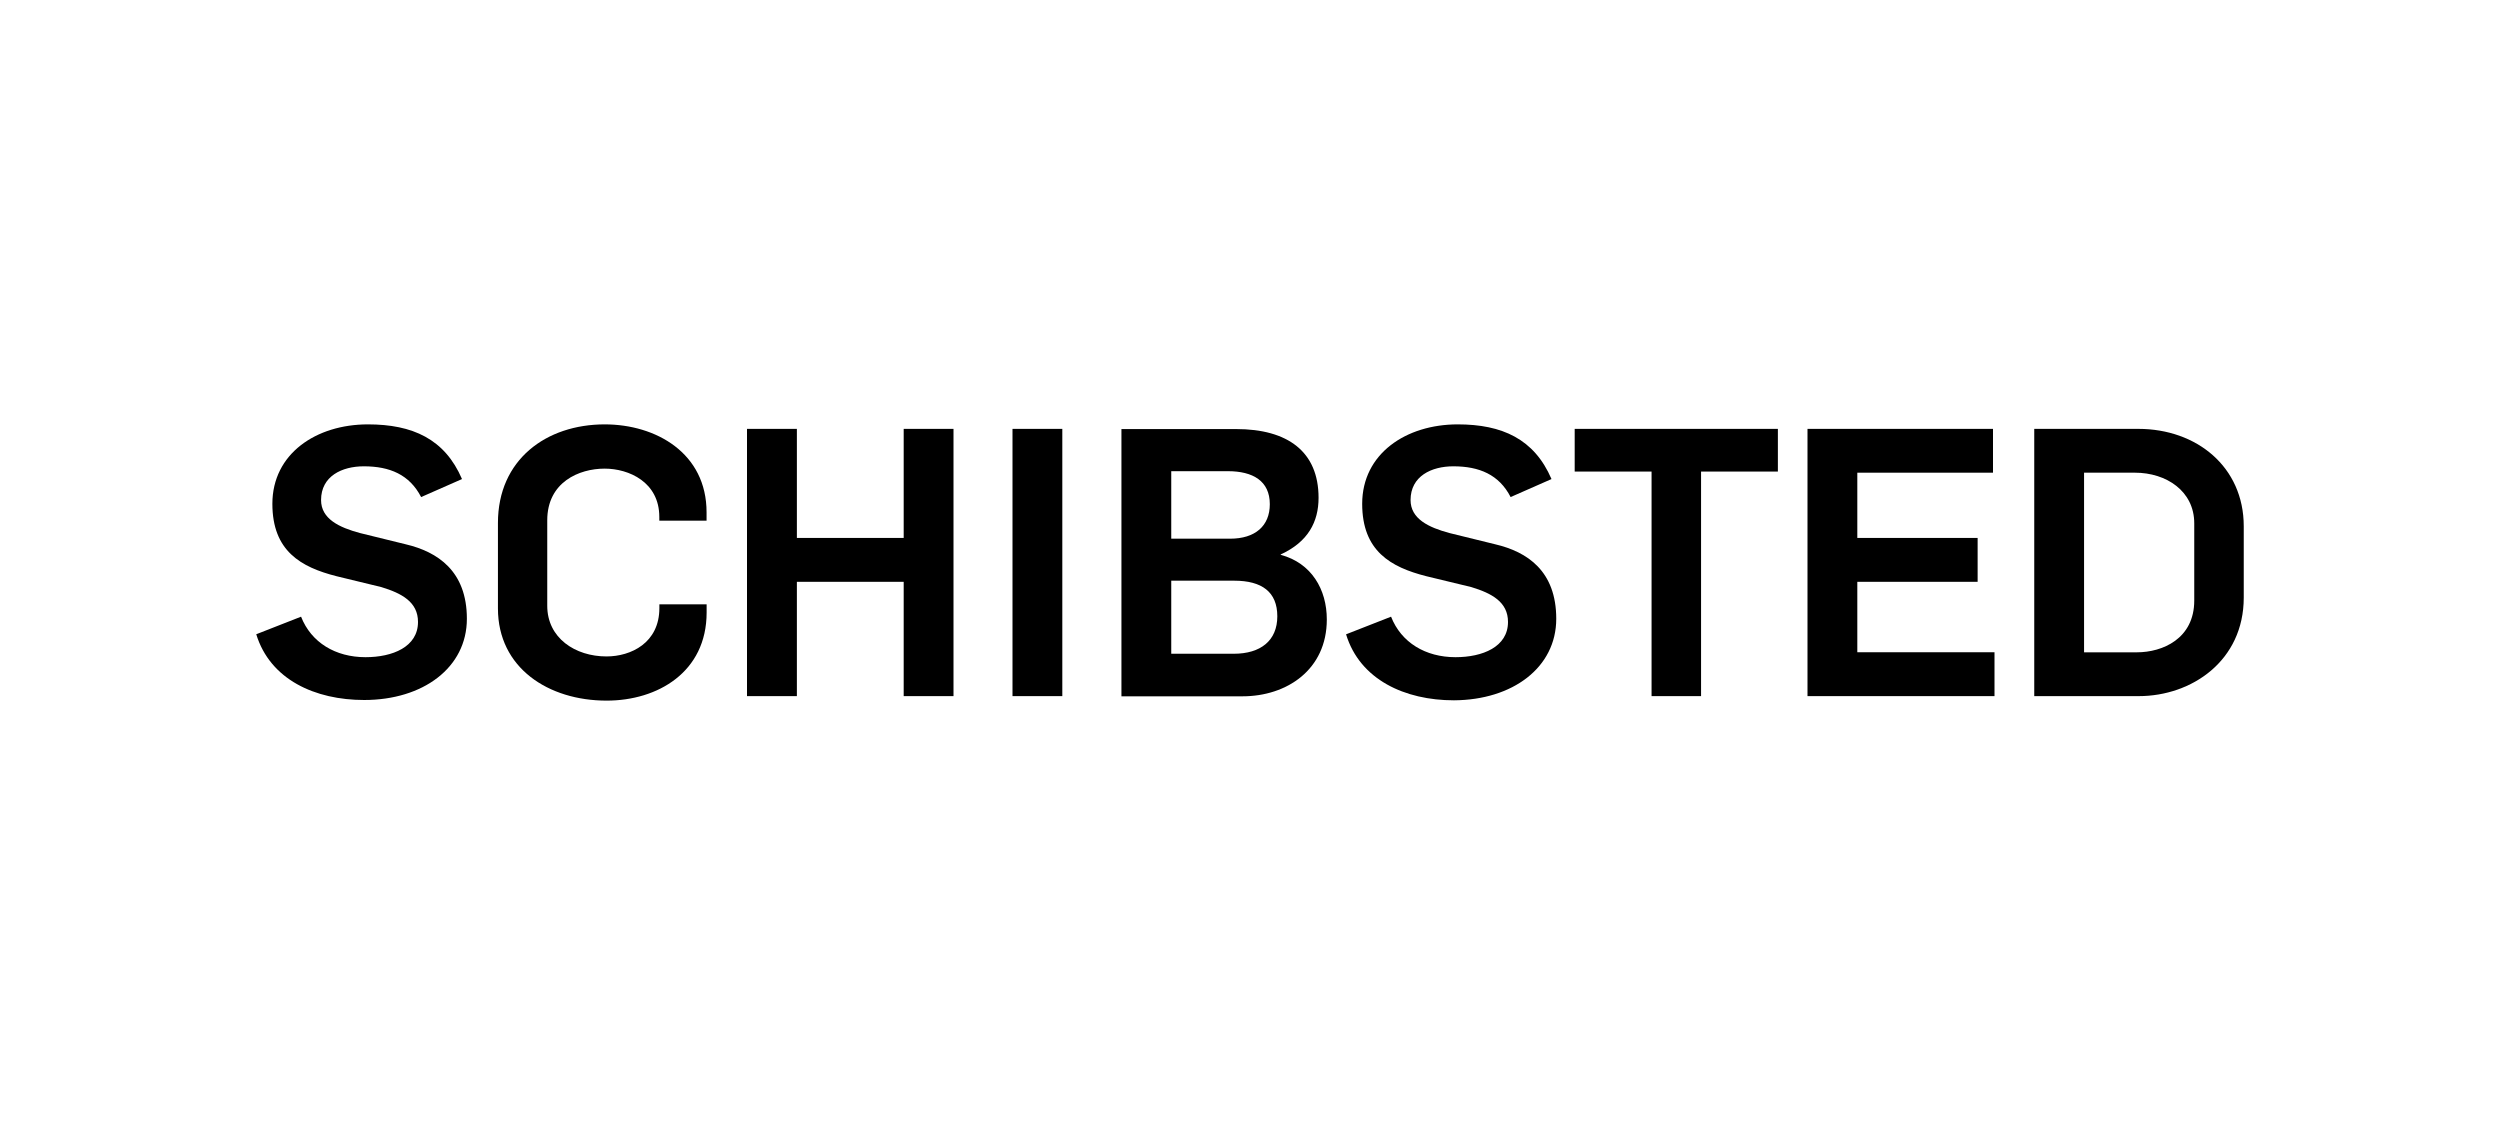
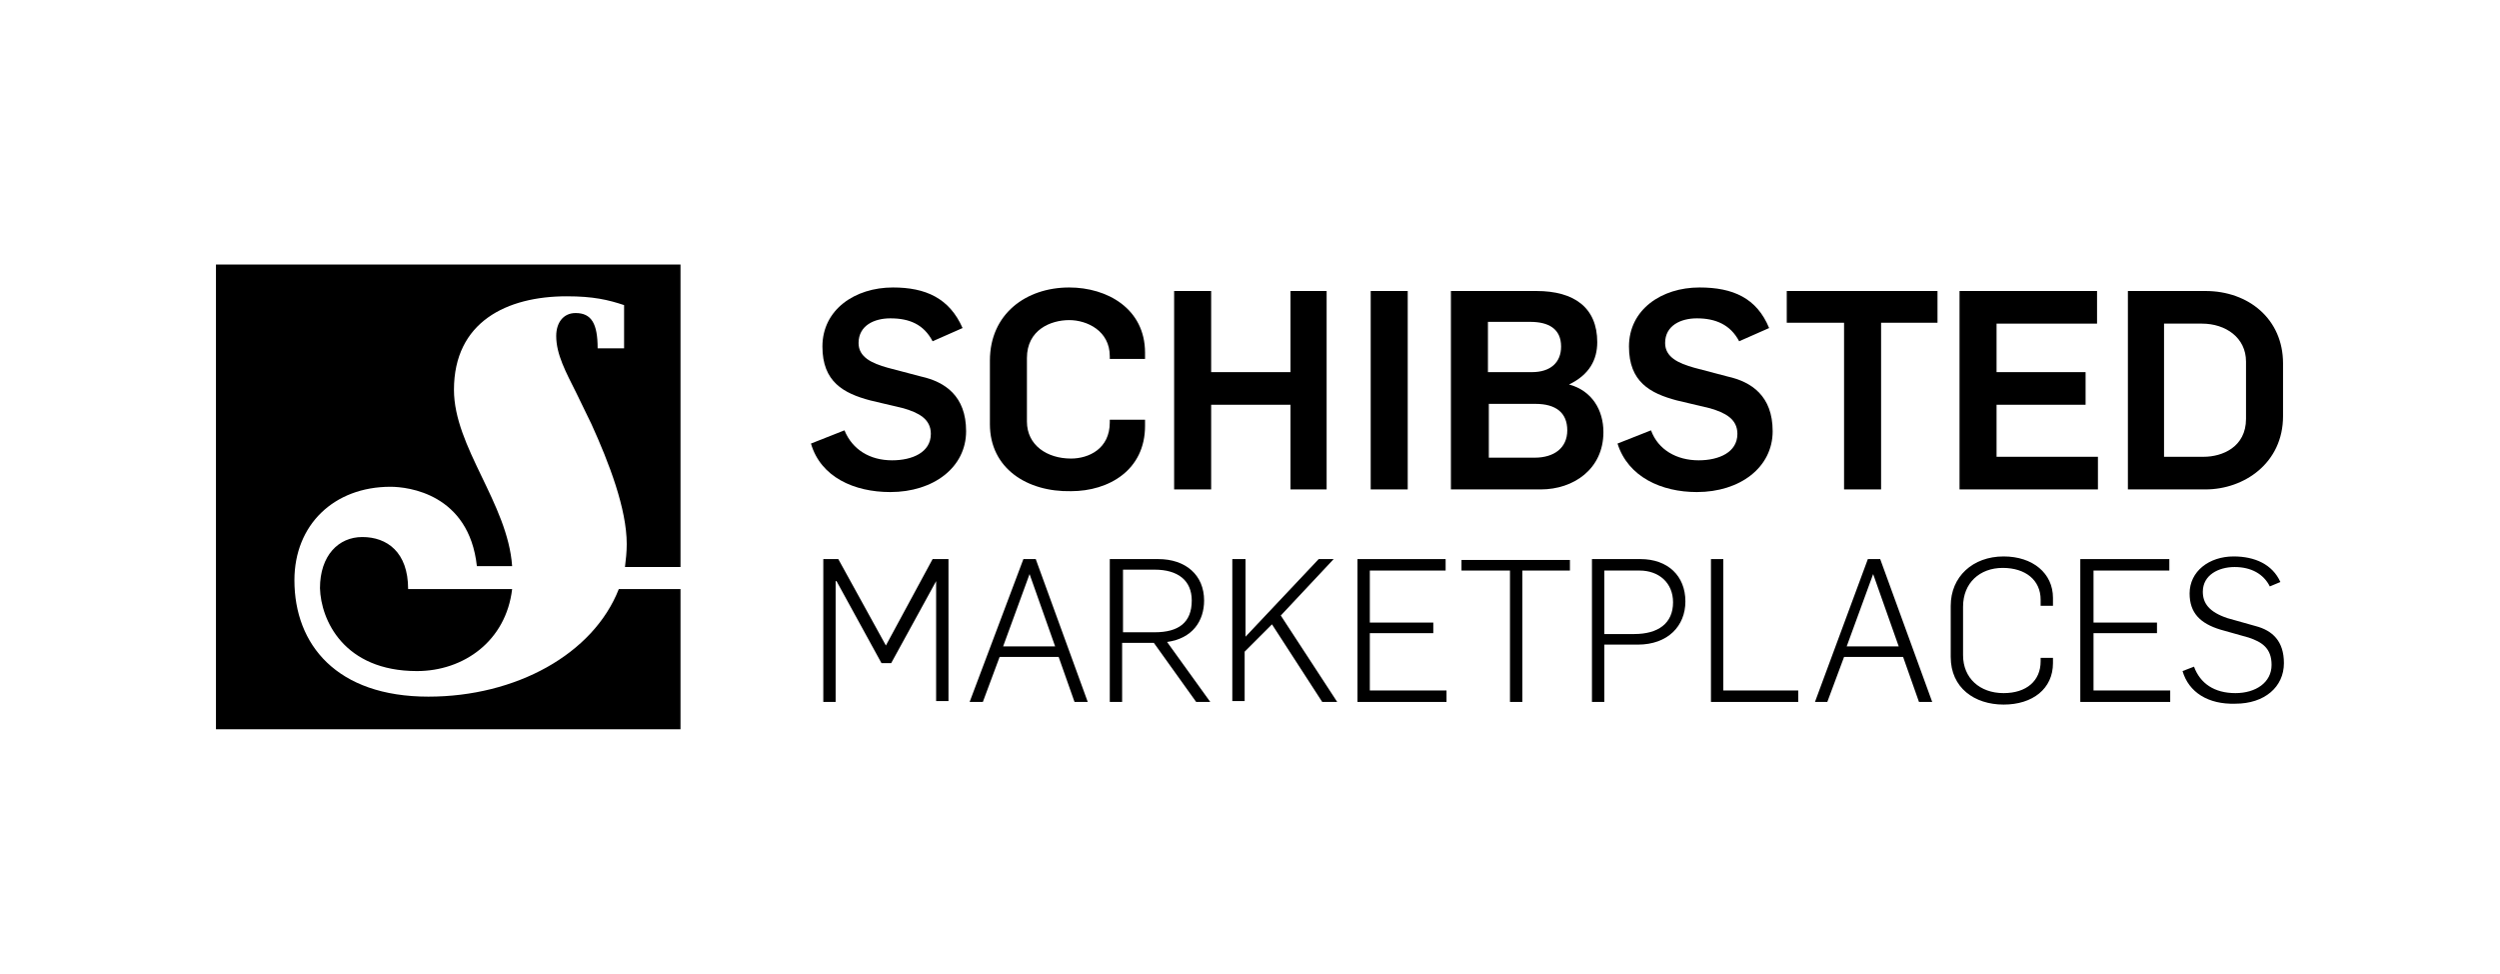
- <svg xmlns="http://www.w3.org/2000/svg" id="Partner" viewBox="0 0 400 180">
-   <defs>
-     <style>.cls-1{fill:#000;}</style>
-   </defs>
-   <path class="cls-1" d="M64.93,87.09l-7.32-1.8c-3.36-.9-6.24-2.28-6.24-5.28,0-3.84,3.36-5.4,6.84-5.4,4.14,0,7.31,1.32,9.17,4.92l6.54-2.88C71.16,70.23,66,67.9,58.87,67.9c-8.27,0-15.29,4.68-15.29,12.71,0,7.55,4.56,10.13,10.25,11.58L61,93.93c3.3,1,5.88,2.4,5.88,5.58,0,4-4.08,5.64-8.4,5.64-4.79,0-8.69-2.34-10.31-6.48L41,101.48C43.22,108.74,50.42,112,58.27,112,67.69,112,74.7,106.82,74.7,99,74.7,91.35,70,88.29,64.93,87.09Z" />
-   <path class="cls-1" d="M96.76,67.9c-9.36,0-17.09,5.64-17.09,15.77V97.35c0,9.53,8.09,14.75,17.39,14.75,8.16,0,16-4.56,16-14.1V96.69h-7.56v.6c0,5.58-4.56,7.74-8.46,7.74-5,0-9.48-2.94-9.48-8.1V83.25c0-6.12,5.1-8.27,9.18-8.27,3.89,0,8.75,2.16,8.75,7.73v.6h7.56V82C113.07,72.46,104.91,67.9,96.76,67.9Z" />
-   <polygon class="cls-1" points="144.59 86.07 127.5 86.07 127.5 68.62 119.52 68.62 119.52 111.38 127.5 111.38 127.5 93.09 144.59 93.09 144.59 111.38 152.56 111.38 152.56 68.62 144.59 68.62 144.59 86.07" />
-   <rect class="cls-1" x="162" y="68.62" width="7.97" height="42.76" />
-   <path class="cls-1" d="M204.91,88.77v-.06c4.38-2,6.06-5.22,6.06-9.06,0-7.38-4.92-11-13.19-11H179.43v42.76H198.8c7.07,0,13.49-4.25,13.49-12.29C212.29,94.29,209.83,90.09,204.91,88.77ZM187.4,75.39h9.06c4,0,6.71,1.56,6.71,5.28,0,3.48-2.34,5.52-6.35,5.52H187.4Zm10,29.21h-10V92.91h10.07c4.44,0,6.9,1.8,6.9,5.7S201.68,104.6,197.41,104.6Z" />
-   <path class="cls-1" d="M239.25,87.09l-7.32-1.8c-3.36-.9-6.24-2.28-6.24-5.28,0-3.84,3.36-5.4,6.84-5.4,4.14,0,7.32,1.32,9.17,4.92l6.54-2.88c-2.76-6.42-7.91-8.75-15-8.75-8.27,0-15.29,4.68-15.29,12.71,0,7.55,4.56,10.13,10.25,11.58l7.2,1.74c3.3,1,5.88,2.4,5.88,5.58,0,4-4.08,5.64-8.4,5.64-4.79,0-8.69-2.34-10.31-6.48l-7.2,2.82c2.21,7.26,9.42,10.56,17.26,10.56C242,112,249,106.82,249,99,249,91.35,244.35,88.29,239.25,87.09Z" />
-   <polygon class="cls-1" points="251.95 75.45 264.25 75.45 264.25 111.38 272.17 111.38 272.17 75.45 284.46 75.45 284.46 68.62 251.95 68.62 251.95 75.45" />
-   <polygon class="cls-1" points="297.17 93.09 316.42 93.09 316.42 86.07 297.17 86.07 297.17 75.63 318.88 75.63 318.88 68.62 289.2 68.62 289.2 111.38 319.12 111.38 319.12 104.36 297.17 104.36 297.17 93.09" />
-   <path class="cls-1" d="M342.15,68.62H325.48v42.76H342.2c8.45,0,16.8-5.64,16.8-15.77V84.21C359,74.68,351.44,68.62,342.15,68.62Zm8.93,27.47c0,6.12-5.1,8.28-9.17,8.28h-8.46V75.63h8.15c5,0,9.48,2.94,9.48,8.1Z" />
+ <svg xmlns="http://www.w3.org/2000/svg" version="1.1" id="Layer_1" x="0px" y="0px" viewBox="0 0 283.5 110.4" style="enable-background:new 0 0 283.5 110.4;" xml:space="preserve">
+   <style type="text/css">
+ 	.st0{fill:#000000;}
+ </style>
+   <g>
+     <g>
+       <path class="st0" d="M77.2,64.2V30H24.5v52.7h52.7V66.8h-7C67.3,74.2,58.5,79,48.6,79c-10.4,0-15.2-5.9-15.2-13.2    c0-6.3,4.5-10.6,10.9-10.6c2,0,8.9,0.8,9.8,9h4c-0.5-7.1-6.6-13.5-6.6-20c0-7.7,6-10.6,12.8-10.6c3,0,4.7,0.4,6.5,1v4.9h-3    c0-2.8-0.7-4-2.5-4c-1.4,0-2.2,1.1-2.2,2.6c0,2.1,1.1,4.1,2.3,6.5l1.7,3.5c2,4.4,4,9.6,4,13.6c0,0.9-0.1,1.8-0.2,2.6H77.2z     M47.3,76.1c5.3,0,10.1-3.4,10.8-9.3H46.3c0-4.2-2.4-5.9-5.2-5.9c-2.7,0-4.8,2.1-4.8,5.8C36.4,70.3,39,76.1,47.3,76.1" />
+       <path class="st0" d="M92,50.3l3.8-1.5c0.9,2.2,2.9,3.4,5.4,3.4c2.3,0,4.4-0.9,4.4-3c0-1.7-1.4-2.4-3.1-2.9l-3.8-0.9    c-3-0.8-5.4-2.1-5.4-6.1c0-4.2,3.7-6.7,8-6.7c3.7,0,6.4,1.2,7.9,4.6l-3.4,1.5c-1-1.9-2.6-2.6-4.8-2.6c-1.8,0-3.6,0.8-3.6,2.8    c0,1.6,1.5,2.3,3.3,2.8l3.8,1c2.7,0.6,5.1,2.2,5.1,6.2c0,4.1-3.7,6.9-8.6,6.9C96.9,55.8,93.1,54.1,92,50.3" />
+       <path class="st0" d="M112.3,48.1v-7.2c0-5.3,4.1-8.3,9-8.3c4.3,0,8.6,2.4,8.6,7.4v0.7h-4v-0.3c0-2.9-2.6-4.1-4.6-4.1    c-2.1,0-4.8,1.1-4.8,4.3v7.2c0,2.7,2.3,4.2,5,4.2c2,0,4.4-1.1,4.4-4.1v-0.3l4,0v0.7c0,5-4.1,7.4-8.4,7.4    C116.5,55.8,112.3,53.1,112.3,48.1" />
+     </g>
+     <polygon class="st0" points="133.2,33 137.4,33 137.4,42.2 146.4,42.2 146.4,33 150.5,33 150.5,55.5 146.4,55.5 146.4,45.9    137.4,45.9 137.4,55.5 133.2,55.5  " />
+     <rect x="155.5" y="33" class="st0" width="4.2" height="22.5" />
+     <g>
+       <path class="st0" d="M164.7,33h9.6c4.3,0,6.9,1.9,6.9,5.8c0,2-0.9,3.7-3.2,4.8v0c2.6,0.7,3.9,2.9,3.9,5.4c0,4.2-3.4,6.5-7.1,6.5    h-10.2V33z M173.8,42.2c2.1,0,3.3-1.1,3.3-2.9c0-2-1.4-2.8-3.5-2.8h-4.8v5.7H173.8z M174.1,51.9c2.2,0,3.7-1.1,3.7-3.1    c0-2-1.3-3-3.6-3h-5.3v6.1H174.1z" />
+       <path class="st0" d="M183.5,50.3l3.8-1.5c0.8,2.2,2.9,3.4,5.4,3.4c2.3,0,4.4-0.9,4.4-3c0-1.7-1.4-2.4-3.1-2.9l-3.8-0.9    c-3-0.8-5.4-2.1-5.4-6.1c0-4.2,3.7-6.7,8-6.7c3.8,0,6.5,1.2,7.9,4.6l-3.4,1.5c-1-1.9-2.7-2.6-4.8-2.6c-1.8,0-3.6,0.8-3.6,2.8    c0,1.6,1.5,2.3,3.3,2.8l3.8,1c2.7,0.6,5.1,2.2,5.1,6.2c0,4.1-3.7,6.9-8.6,6.9C188.5,55.8,184.7,54.1,183.5,50.3" />
+     </g>
+     <polygon class="st0" points="209.2,36.6 202.7,36.6 202.7,33 219.8,33 219.8,36.6 213.4,36.6 213.4,55.5 209.2,55.5  " />
+     <polygon class="st0" points="222.3,33 237.9,33 237.9,36.7 226.5,36.7 226.5,42.2 236.6,42.2 236.6,45.9 226.5,45.9 226.5,51.8    238,51.8 238,55.5 222.3,55.5  " />
+     <g>
+       <path class="st0" d="M241.4,33h8.8c4.9,0,8.8,3.2,8.8,8.2v6c0,5.3-4.4,8.3-8.8,8.3h-8.8V33z M250,51.8c2.1,0,4.8-1.1,4.8-4.3v-6.5    c0-2.7-2.3-4.3-5-4.3h-4.3v15.1H250z" />
+     </g>
+     <g>
+       <path class="st0" d="M93.3,63.4h1.8l5.4,9.8h0l5.3-9.8h1.8v16.1h-1.4V65.9h0l-5.1,9.3h-1.1l-5.1-9.3h-0.1v13.7h-1.4V63.4z" />
+       <path class="st0" d="M116.1,63.4h1.4l5.9,16.2h-1.5l-1.8-5.1h-6.7l-1.9,5.1H110L116.1,63.4z M119.7,73.3l-2.9-8.2h0l-3,8.2H119.7z    " />
+       <path class="st0" d="M125.9,63.4h5.5c3.1,0,5.2,1.8,5.2,4.7c0,2.3-1.3,4.3-4.2,4.7l4.9,6.8h-1.6l-4.8-6.7h-3.6v6.7h-1.4V63.4z     M131,71.7c2.7,0,4.2-1.1,4.2-3.6c0-2.3-1.6-3.5-4.2-3.5h-3.6v7.1H131z" />
+       <path class="st0" d="M139.9,63.4h1.4v8.8l8.3-8.8h1.7l-6,6.4l6.4,9.8H150l-5.7-8.8l-3.1,3.1v5.6h-1.4V63.4z" />
+       <path class="st0" d="M153.9,63.4H164v1.3h-8.6v5.9h7.2v1.2h-7.2v6.5h8.7v1.3h-10.1V63.4z" />
+       <path class="st0" d="M171.3,64.7h-5.5v-1.2h12.3v1.2h-5.4v14.9h-1.4V64.7z" />
+       <path class="st0" d="M180.6,63.4h5.5c3.1,0,5.1,1.9,5.1,4.8c0,2.8-2,4.9-5.4,4.9H182v6.5h-1.4V63.4z M185.4,71.9    c2.7,0,4.4-1.2,4.4-3.6c0-2.2-1.6-3.6-3.8-3.6H182v7.2H185.4z" />
+       <path class="st0" d="M194.1,63.4h1.4v14.9h8.5v1.3h-9.9V63.4z" />
+       <path class="st0" d="M211.9,63.4h1.4l5.9,16.2h-1.5l-1.8-5.1h-6.7l-1.9,5.1h-1.4L211.9,63.4z M215.4,73.3l-2.9-8.2h0l-3,8.2H215.4    z" />
+       <path class="st0" d="M221.3,74.5v-5.8c0-3.3,2.5-5.6,6-5.6c3.3,0,5.6,1.9,5.6,4.7v0.9h-1.4V68c0-2.2-1.7-3.6-4.3-3.6    c-2.6,0-4.5,1.7-4.5,4.4v5.5c0,2.6,1.9,4.3,4.6,4.3c2.6,0,4.2-1.4,4.2-3.6v-0.4h1.4v0.6c0,2.9-2.3,4.7-5.6,4.7    C224,79.9,221.3,78,221.3,74.5z" />
+       <path class="st0" d="M236,63.4h10.1v1.3h-8.6v5.9h7.2v1.2h-7.2v6.5h8.7v1.3H236V63.4z" />
+       <path class="st0" d="M247.6,76.1l1.3-0.5c0.7,1.9,2.3,3,4.7,3c2.3,0,4.1-1.2,4.1-3.2c0-1.9-1.1-2.6-2.6-3.1l-3.2-0.9    c-2.3-0.7-3.5-1.9-3.5-4.1c0-2.5,2.2-4.2,5-4.2c2.4,0,4.4,0.9,5.3,2.9l-1.2,0.5c-0.7-1.4-2.1-2.2-4-2.2c-1.8,0-3.6,0.9-3.6,2.8    c0,1.3,0.7,2.3,2.8,3l3.2,0.9c1.9,0.5,3.2,1.7,3.2,4.2c0,2.7-2.2,4.6-5.5,4.6C250.5,79.9,248.3,78.5,247.6,76.1z" />
+     </g>
+   </g>
</svg>
